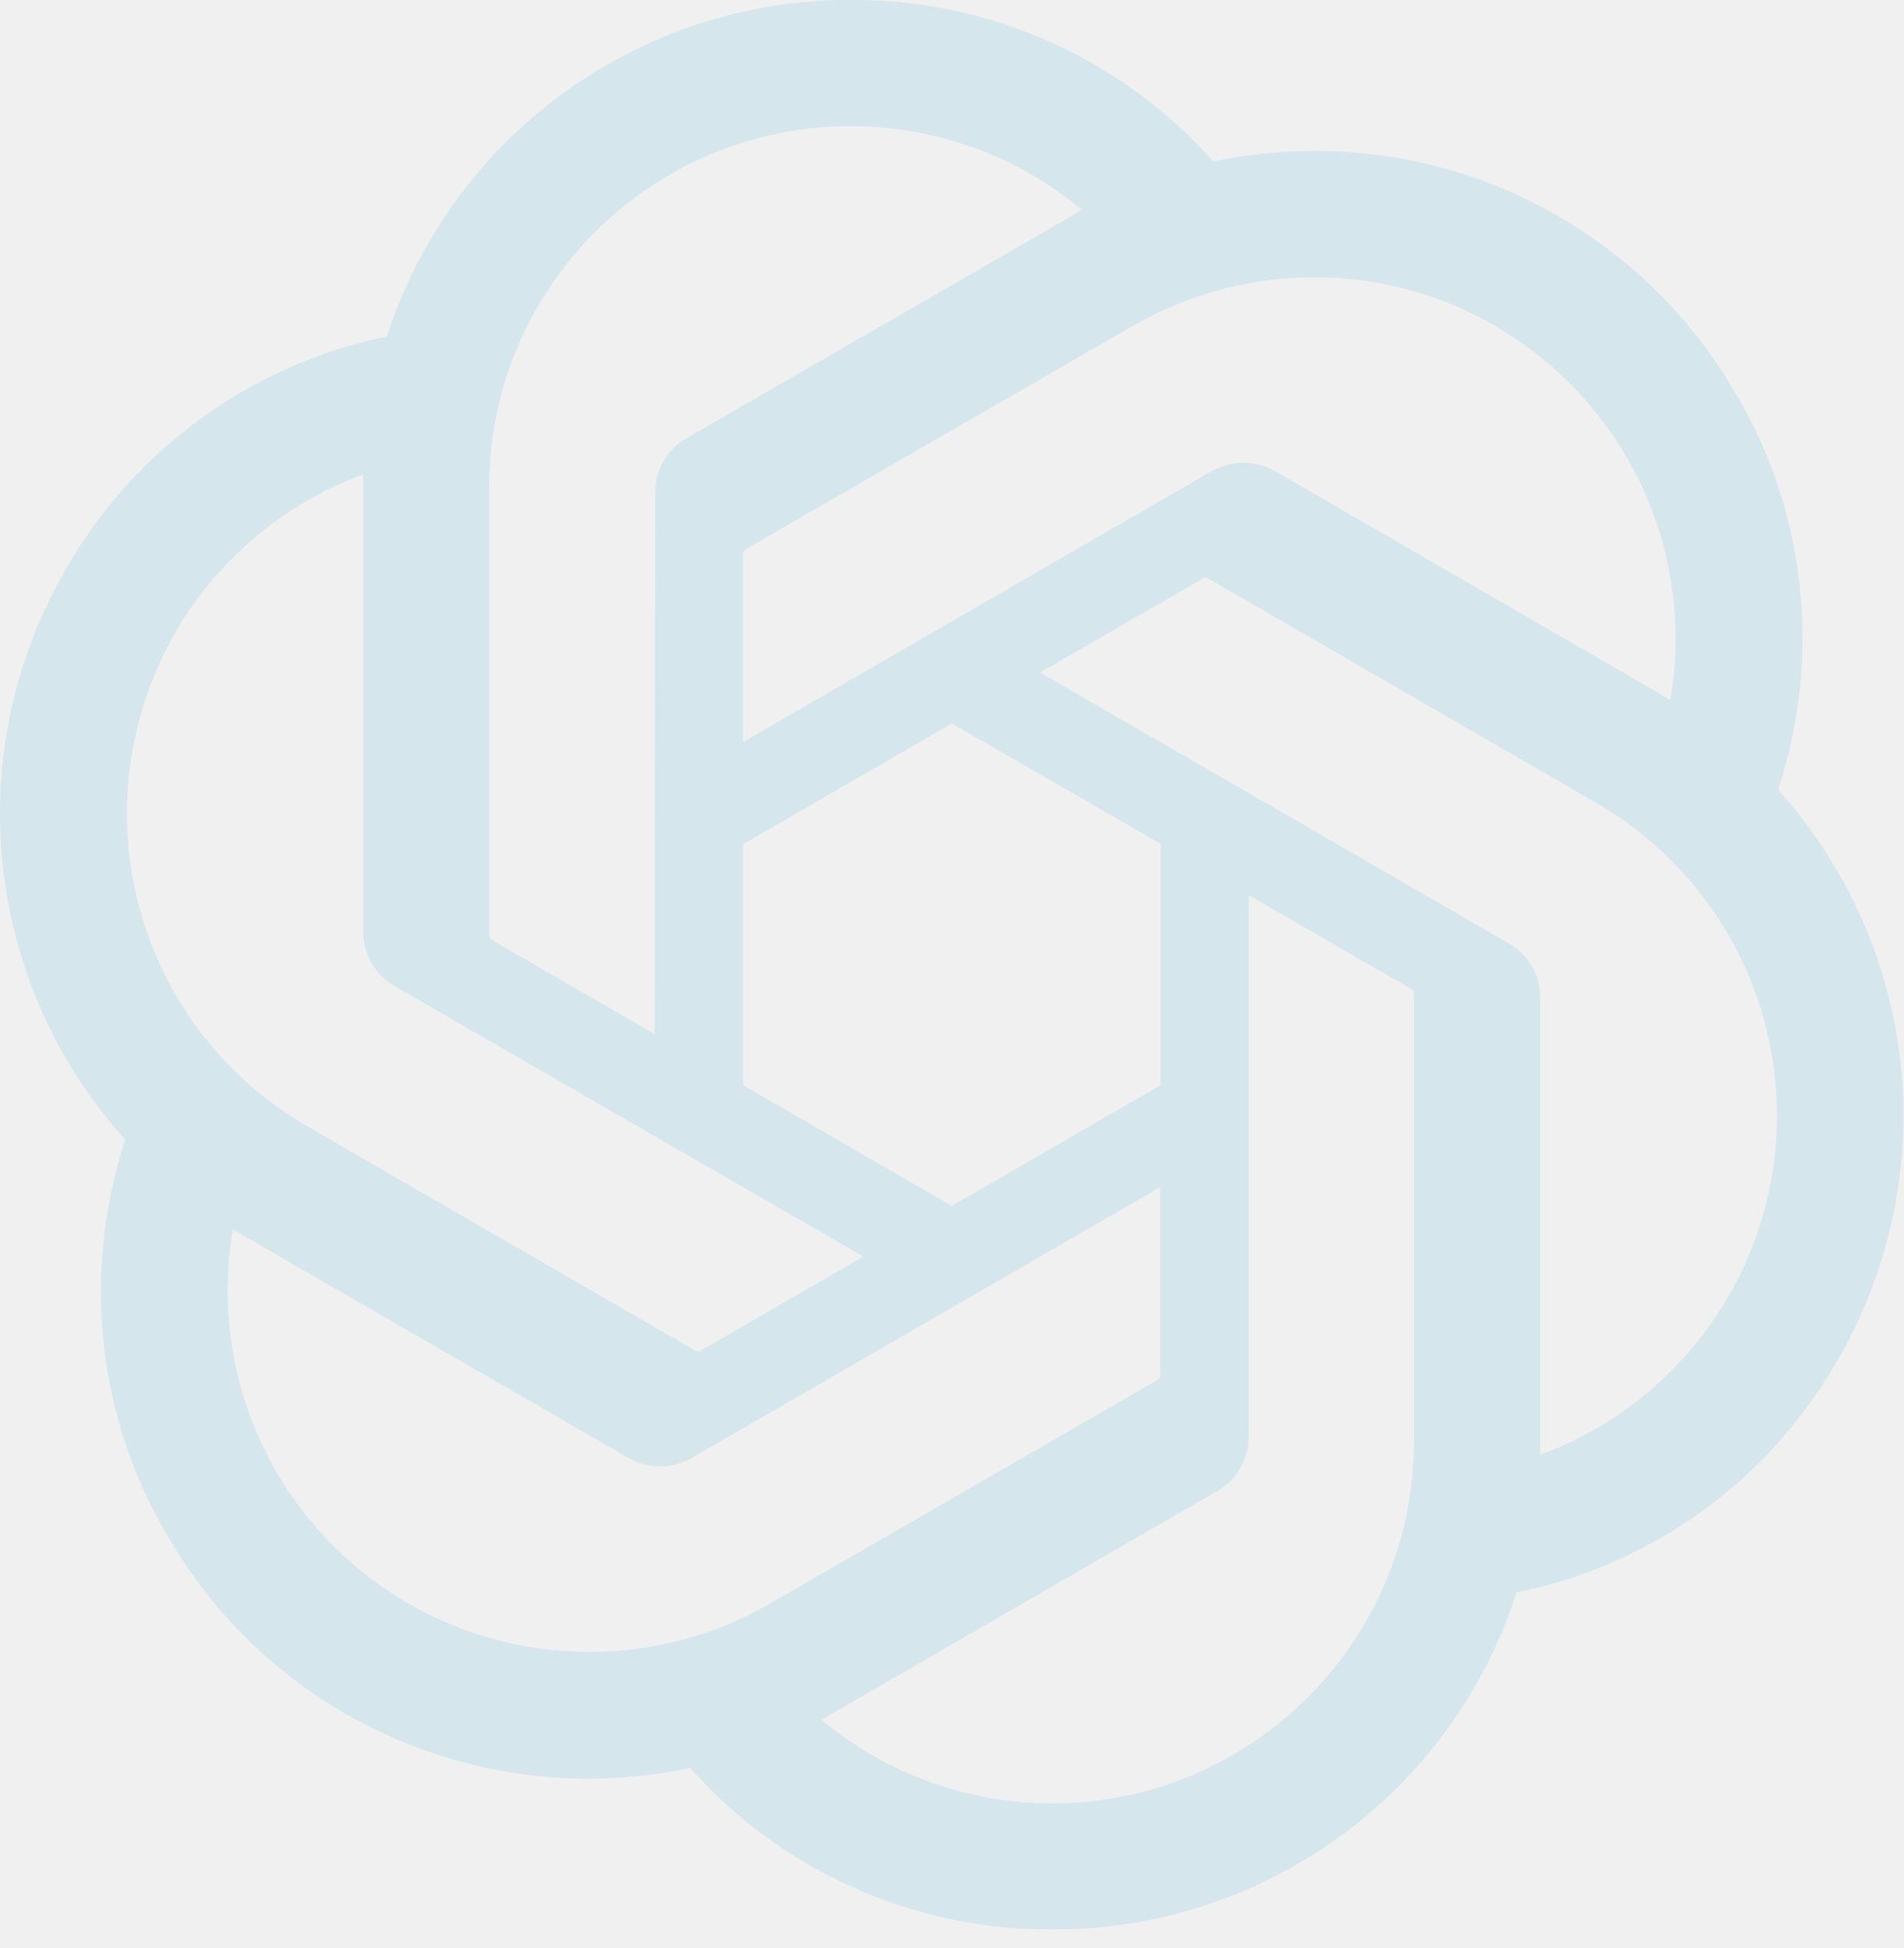
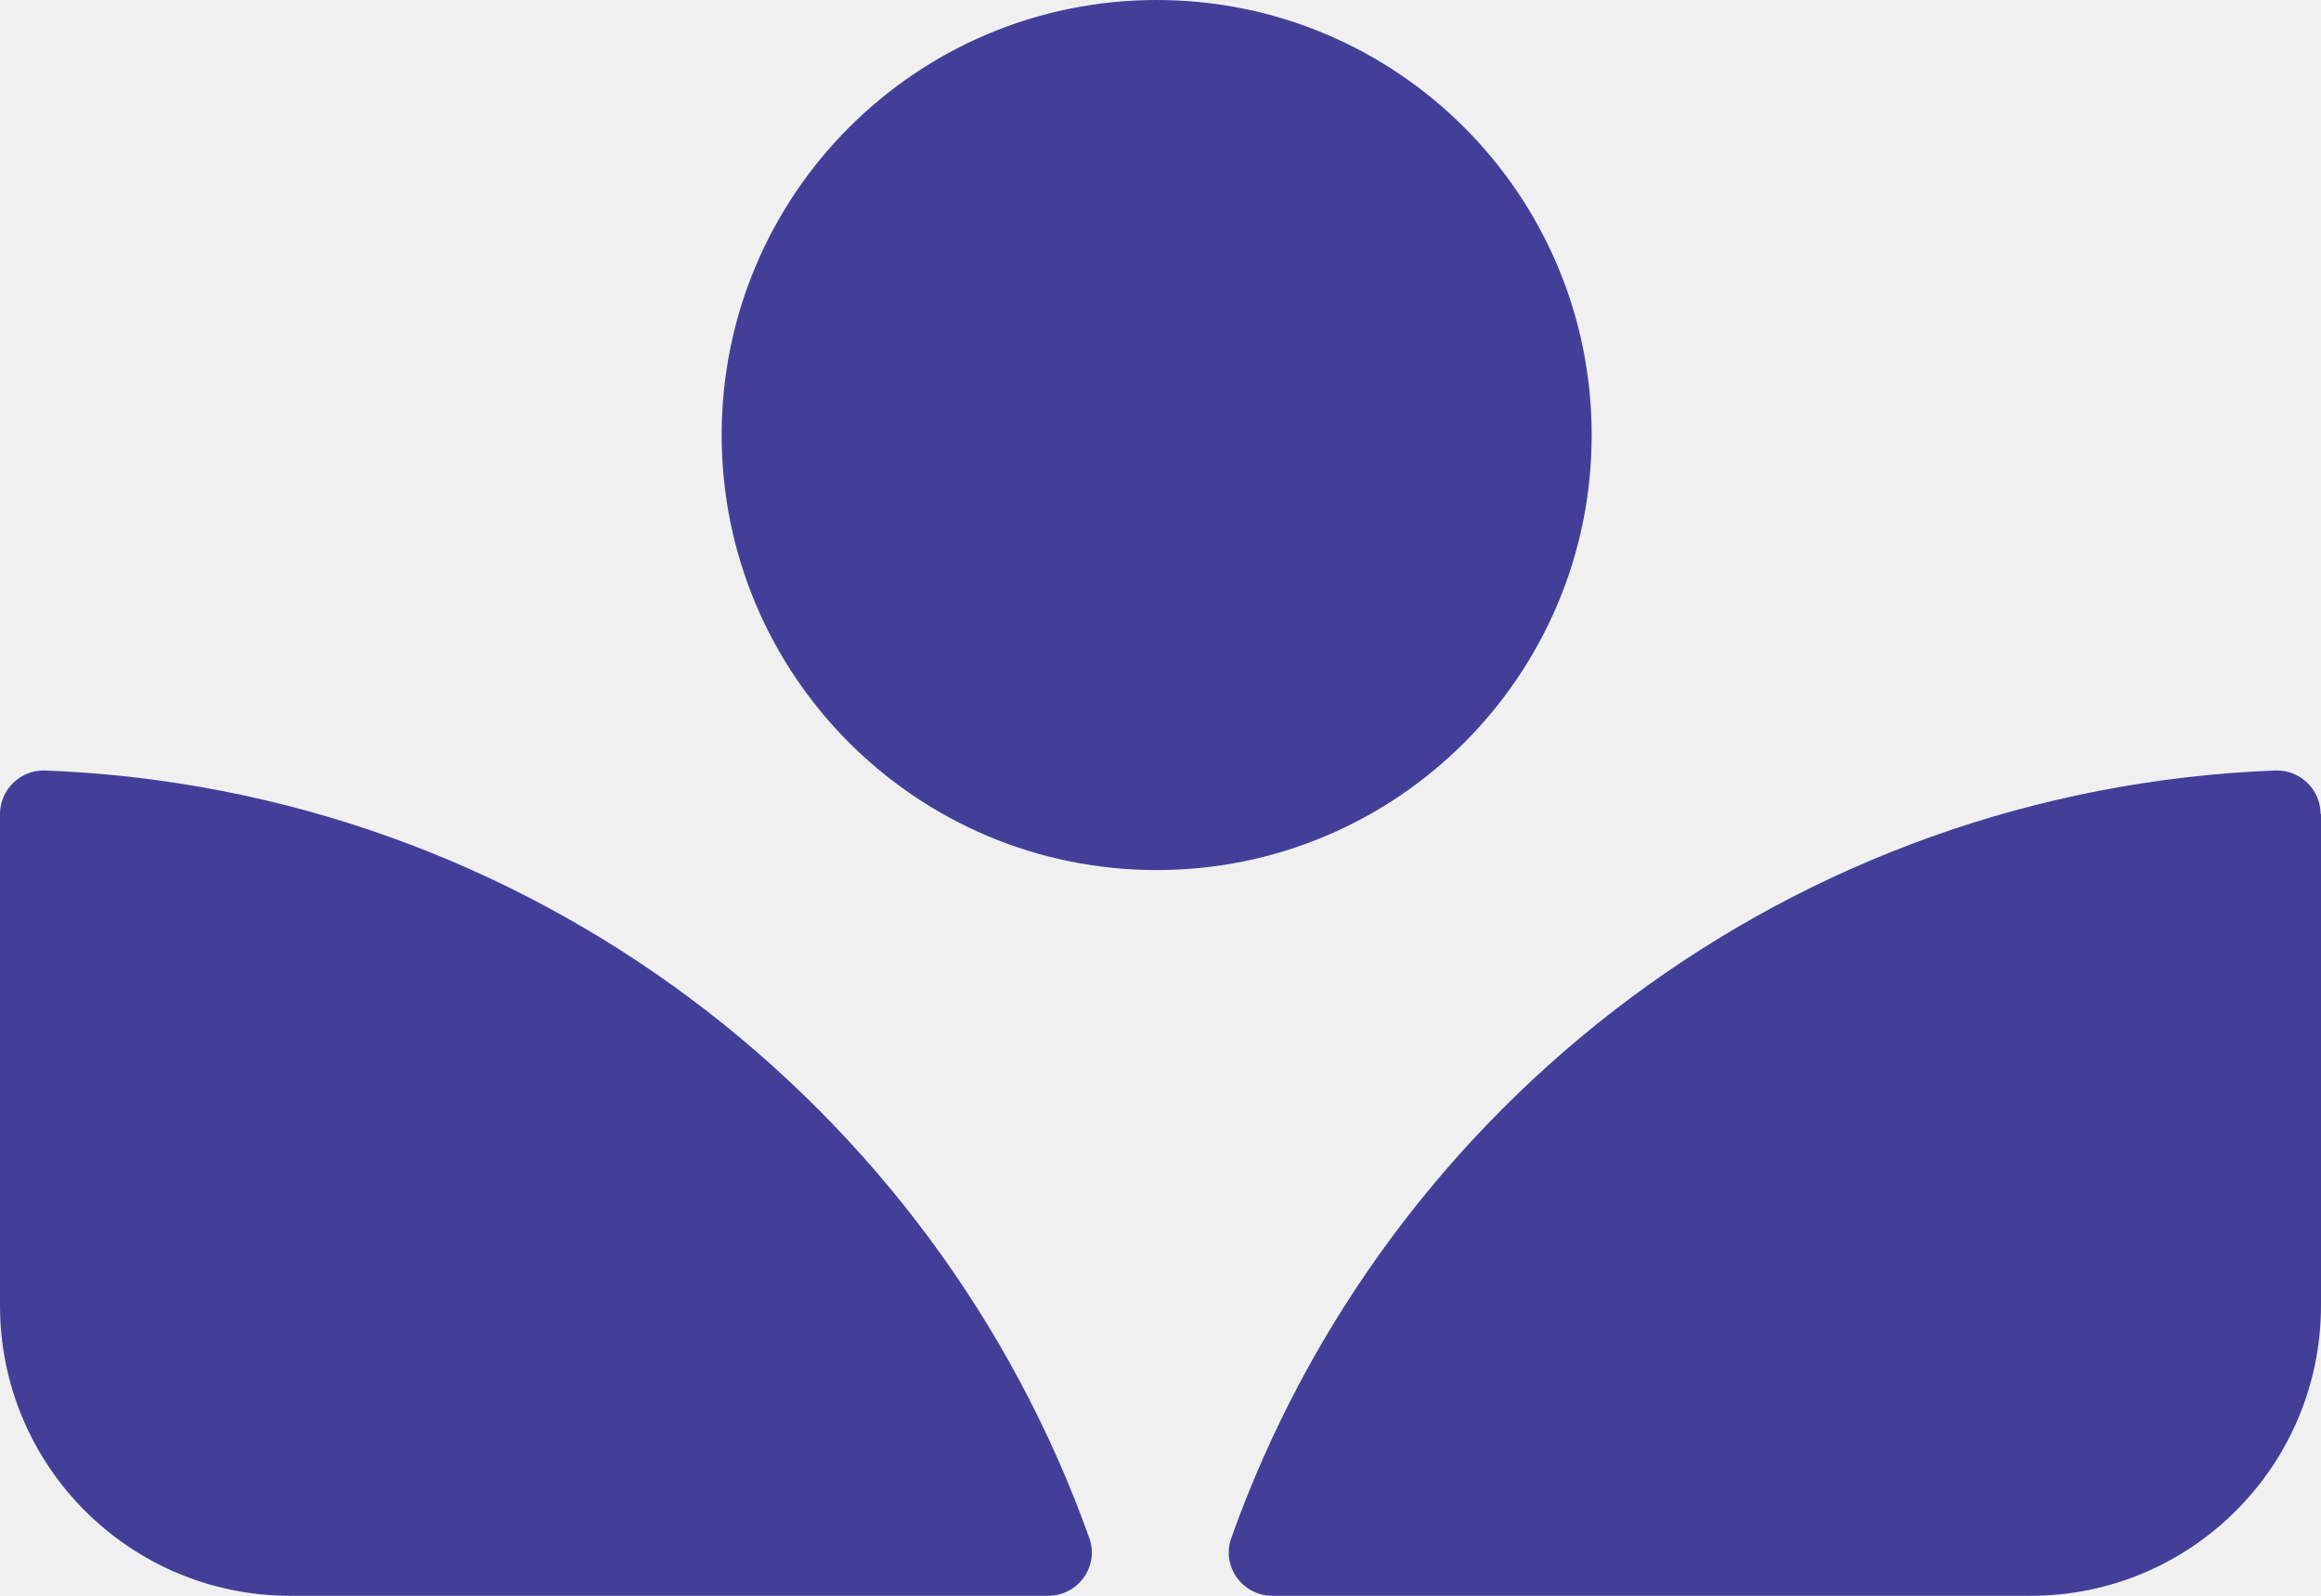
- <svg xmlns="http://www.w3.org/2000/svg" xmlns:xlink="http://www.w3.org/1999/xlink" width="43" height="44" fill="none" viewBox="0 0 43 44">
+ <svg xmlns="http://www.w3.org/2000/svg" width="57.57" height="39.58" fill="none" viewBox="0 0 57.57 39.58">
  <defs>
-     <rect id="path_0" width="43" height="43.58" x="0" y="0" />
+     <rect id="path_0" width="57.57" height="39.58" x="0" y="0" />
  </defs>
-   <g opacity="1" transform="translate(0 0.000001981943) rotate(0 21.5 21.79007)">
-     <mask id="bg-mask-0" fill="#fff">
-       <use xlink:href="#path_0" />
-     </mask>
-     <g mask="url(#bg-mask-0)">
-       <path id="分组 1" fill-rule="evenodd" style="fill:#8bcae0" d="M40.17 17.84L40.17 17.84C40.53 16.73 40.72 15.57 40.72 14.41C40.72 12.48 40.21 10.58 39.23 8.92C37.27 5.51 33.64 3.41 29.71 3.41C28.94 3.41 28.16 3.49 27.41 3.65C25.35 1.33 22.39 0 19.29 0L19.22 0L19.19 0C14.43 0 10.21 3.07 8.74 7.6C5.68 8.23 3.03 10.15 1.48 12.87C0.51 14.54 0 16.45 0 18.38C0 21.1 1.01 23.73 2.83 25.74C2.47 26.85 2.28 28.01 2.28 29.17C2.28 31.1 2.79 33 3.77 34.66C6.14 38.8 10.92 40.93 15.59 39.93C17.65 42.25 20.61 43.58 23.71 43.58L23.78 43.58L23.81 43.58C28.57 43.58 32.8 40.51 34.26 35.97C37.33 35.35 39.97 33.43 41.52 30.71C42.49 29.03 43 27.13 43 25.2C43 22.48 41.99 19.86 40.17 17.84Z M18.817 38.695C18.727 38.745 18.647 38.795 18.557 38.845C20.017 40.065 21.867 40.735 23.777 40.735L23.787 40.735C28.287 40.725 31.937 37.065 31.947 32.565L31.947 22.435C31.937 22.385 31.907 22.355 31.877 22.335L28.207 20.215L28.207 32.455C28.207 32.965 27.937 33.435 27.487 33.685L18.817 38.695Z M17.393 36.223L26.163 31.163C26.203 31.133 26.223 31.093 26.223 31.053L26.213 31.053L26.213 26.813L15.623 32.933C15.183 33.183 14.643 33.183 14.203 32.933L5.523 27.923C5.443 27.873 5.323 27.803 5.263 27.763C5.183 28.223 5.143 28.693 5.143 29.163C5.143 30.593 5.523 31.993 6.233 33.233L6.233 33.233C7.703 35.763 10.393 37.313 13.313 37.313C14.743 37.313 16.153 36.943 17.393 36.223Z M8.206 11.013C8.206 10.923 8.206 10.783 8.206 10.713C6.416 11.373 4.906 12.643 3.956 14.293L3.956 14.293C3.246 15.533 2.866 16.943 2.866 18.373C2.866 21.293 4.416 23.983 6.946 25.443L15.716 30.513C15.756 30.533 15.806 30.533 15.836 30.503L19.506 28.383L8.916 22.273C8.476 22.023 8.206 21.553 8.206 21.043L8.206 21.033L8.206 11.013Z M36.055 18.13L27.285 13.06C27.245 13.04 27.195 13.05 27.165 13.07L23.495 15.19L34.085 21.31C34.525 21.56 34.795 22.02 34.795 22.53C34.795 22.53 34.795 22.54 34.795 22.54L34.795 32.86C38.005 31.68 40.145 28.62 40.145 25.2C40.145 22.28 38.585 19.59 36.055 18.13Z M16.834 12.412C16.805 12.442 16.785 12.482 16.785 12.522L16.785 12.522L16.785 16.762L27.375 10.642C27.595 10.522 27.845 10.452 28.095 10.452C28.345 10.452 28.584 10.522 28.805 10.642L37.484 15.662C37.565 15.712 37.654 15.762 37.734 15.812L37.734 15.812C37.815 15.352 37.855 14.892 37.855 14.432C37.855 9.922 34.194 6.262 29.684 6.262C28.255 6.262 26.855 6.642 25.605 7.352L16.834 12.412Z M19.221 2.849C14.711 2.849 11.051 6.499 11.051 11.009L11.051 21.139C11.061 21.189 11.081 21.219 11.121 21.239L14.791 23.359L14.801 11.129L14.801 11.119C14.801 10.619 15.071 10.149 15.511 9.899L24.191 4.889C24.261 4.839 24.381 4.779 24.441 4.739C22.981 3.519 21.131 2.849 19.221 2.849Z M16.783 24.51L21.503 27.24L26.223 24.51L26.223 19.06L21.503 16.34L16.783 19.07L16.783 24.51Z" opacity=".27" transform="translate(0 0) rotate(0 21.5 21.79007)" />
+   <g id="Layer_1-2" opacity="1">
+     <g>
+       <circle fill="#433f99" cx="28.69" cy="10.79" r="10.79" />
+       <path fill="#433f99" class="cls-1" d="M27.02,38.15c.25.7-.28,1.43-1.02,1.43H7.2c-3.98,0-7.2-3.22-7.2-7.2v-12.19c0-.61.51-1.1,1.12-1.08,11.98.46,22.06,8.27,25.9,19.04Z" />
+       <path fill="#433f99" class="cls-1" d="M57.57,20.19v12.19c0,3.97-3.22,7.2-7.2,7.2h-18.81c-.74,0-1.27-.73-1.02-1.43,3.83-10.78,13.92-18.58,25.9-19.04.61-.02,1.12.47,1.12,1.08Z" />
    </g>
  </g>
</svg>
